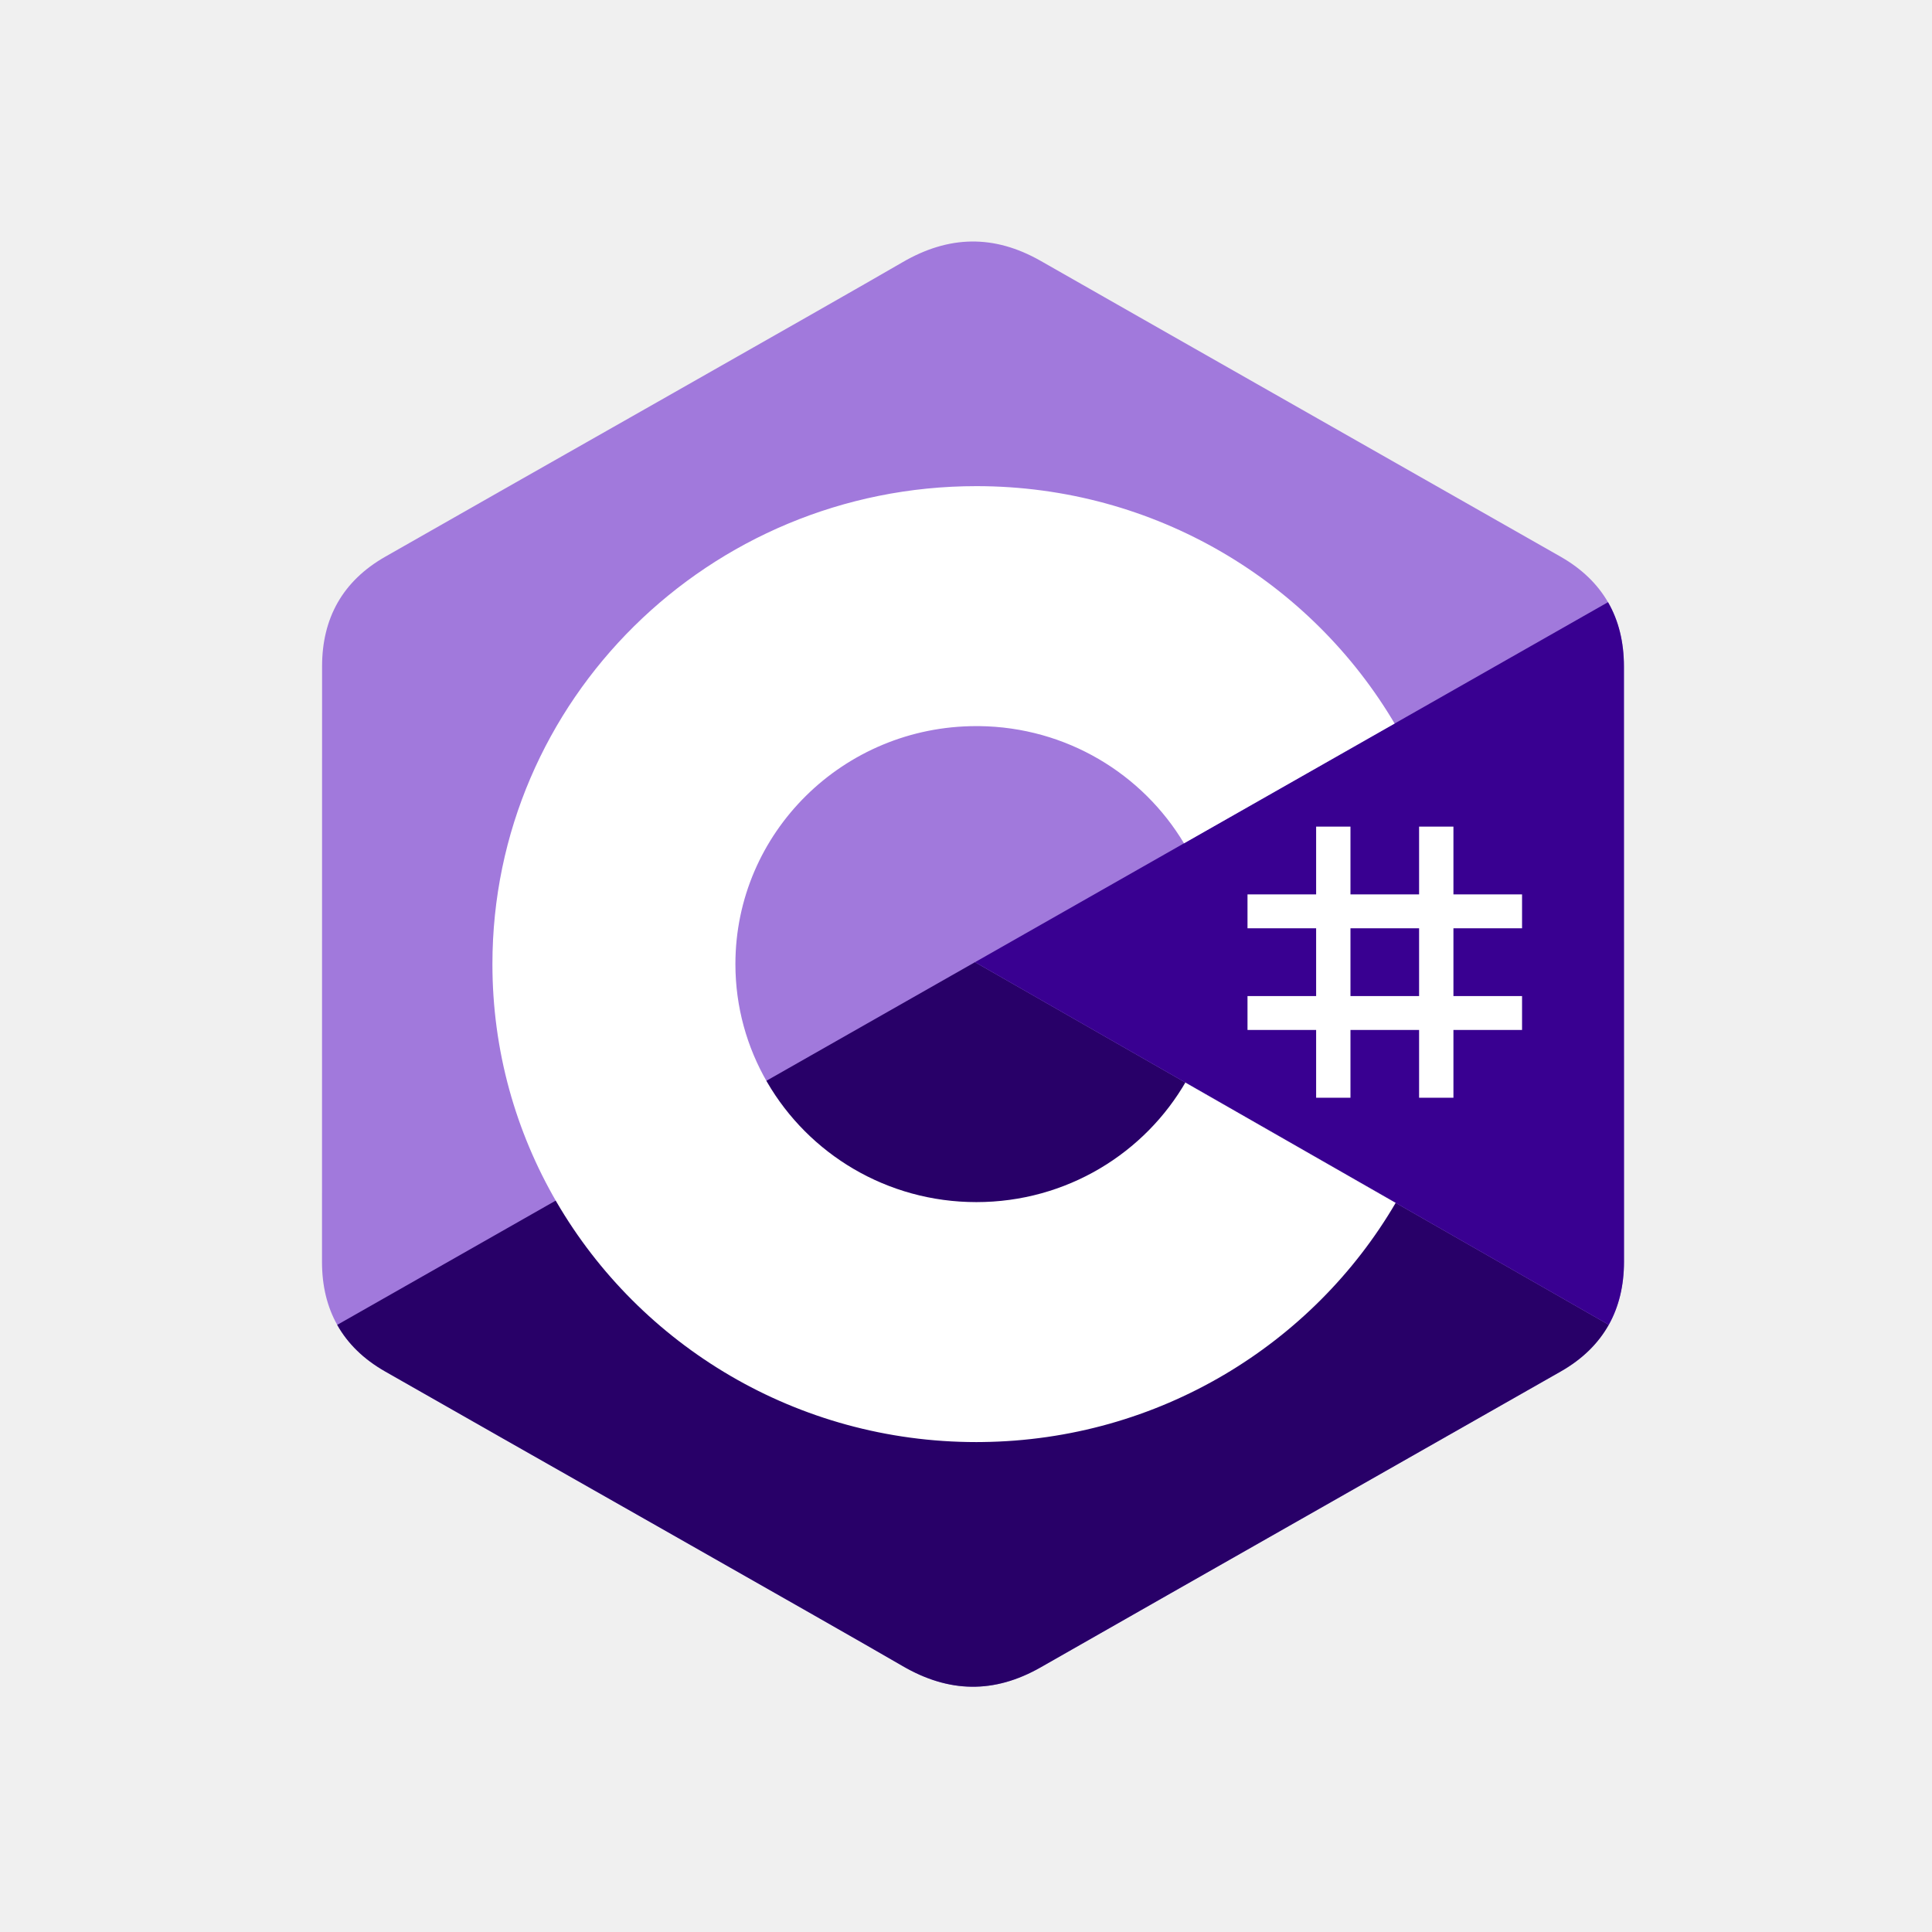
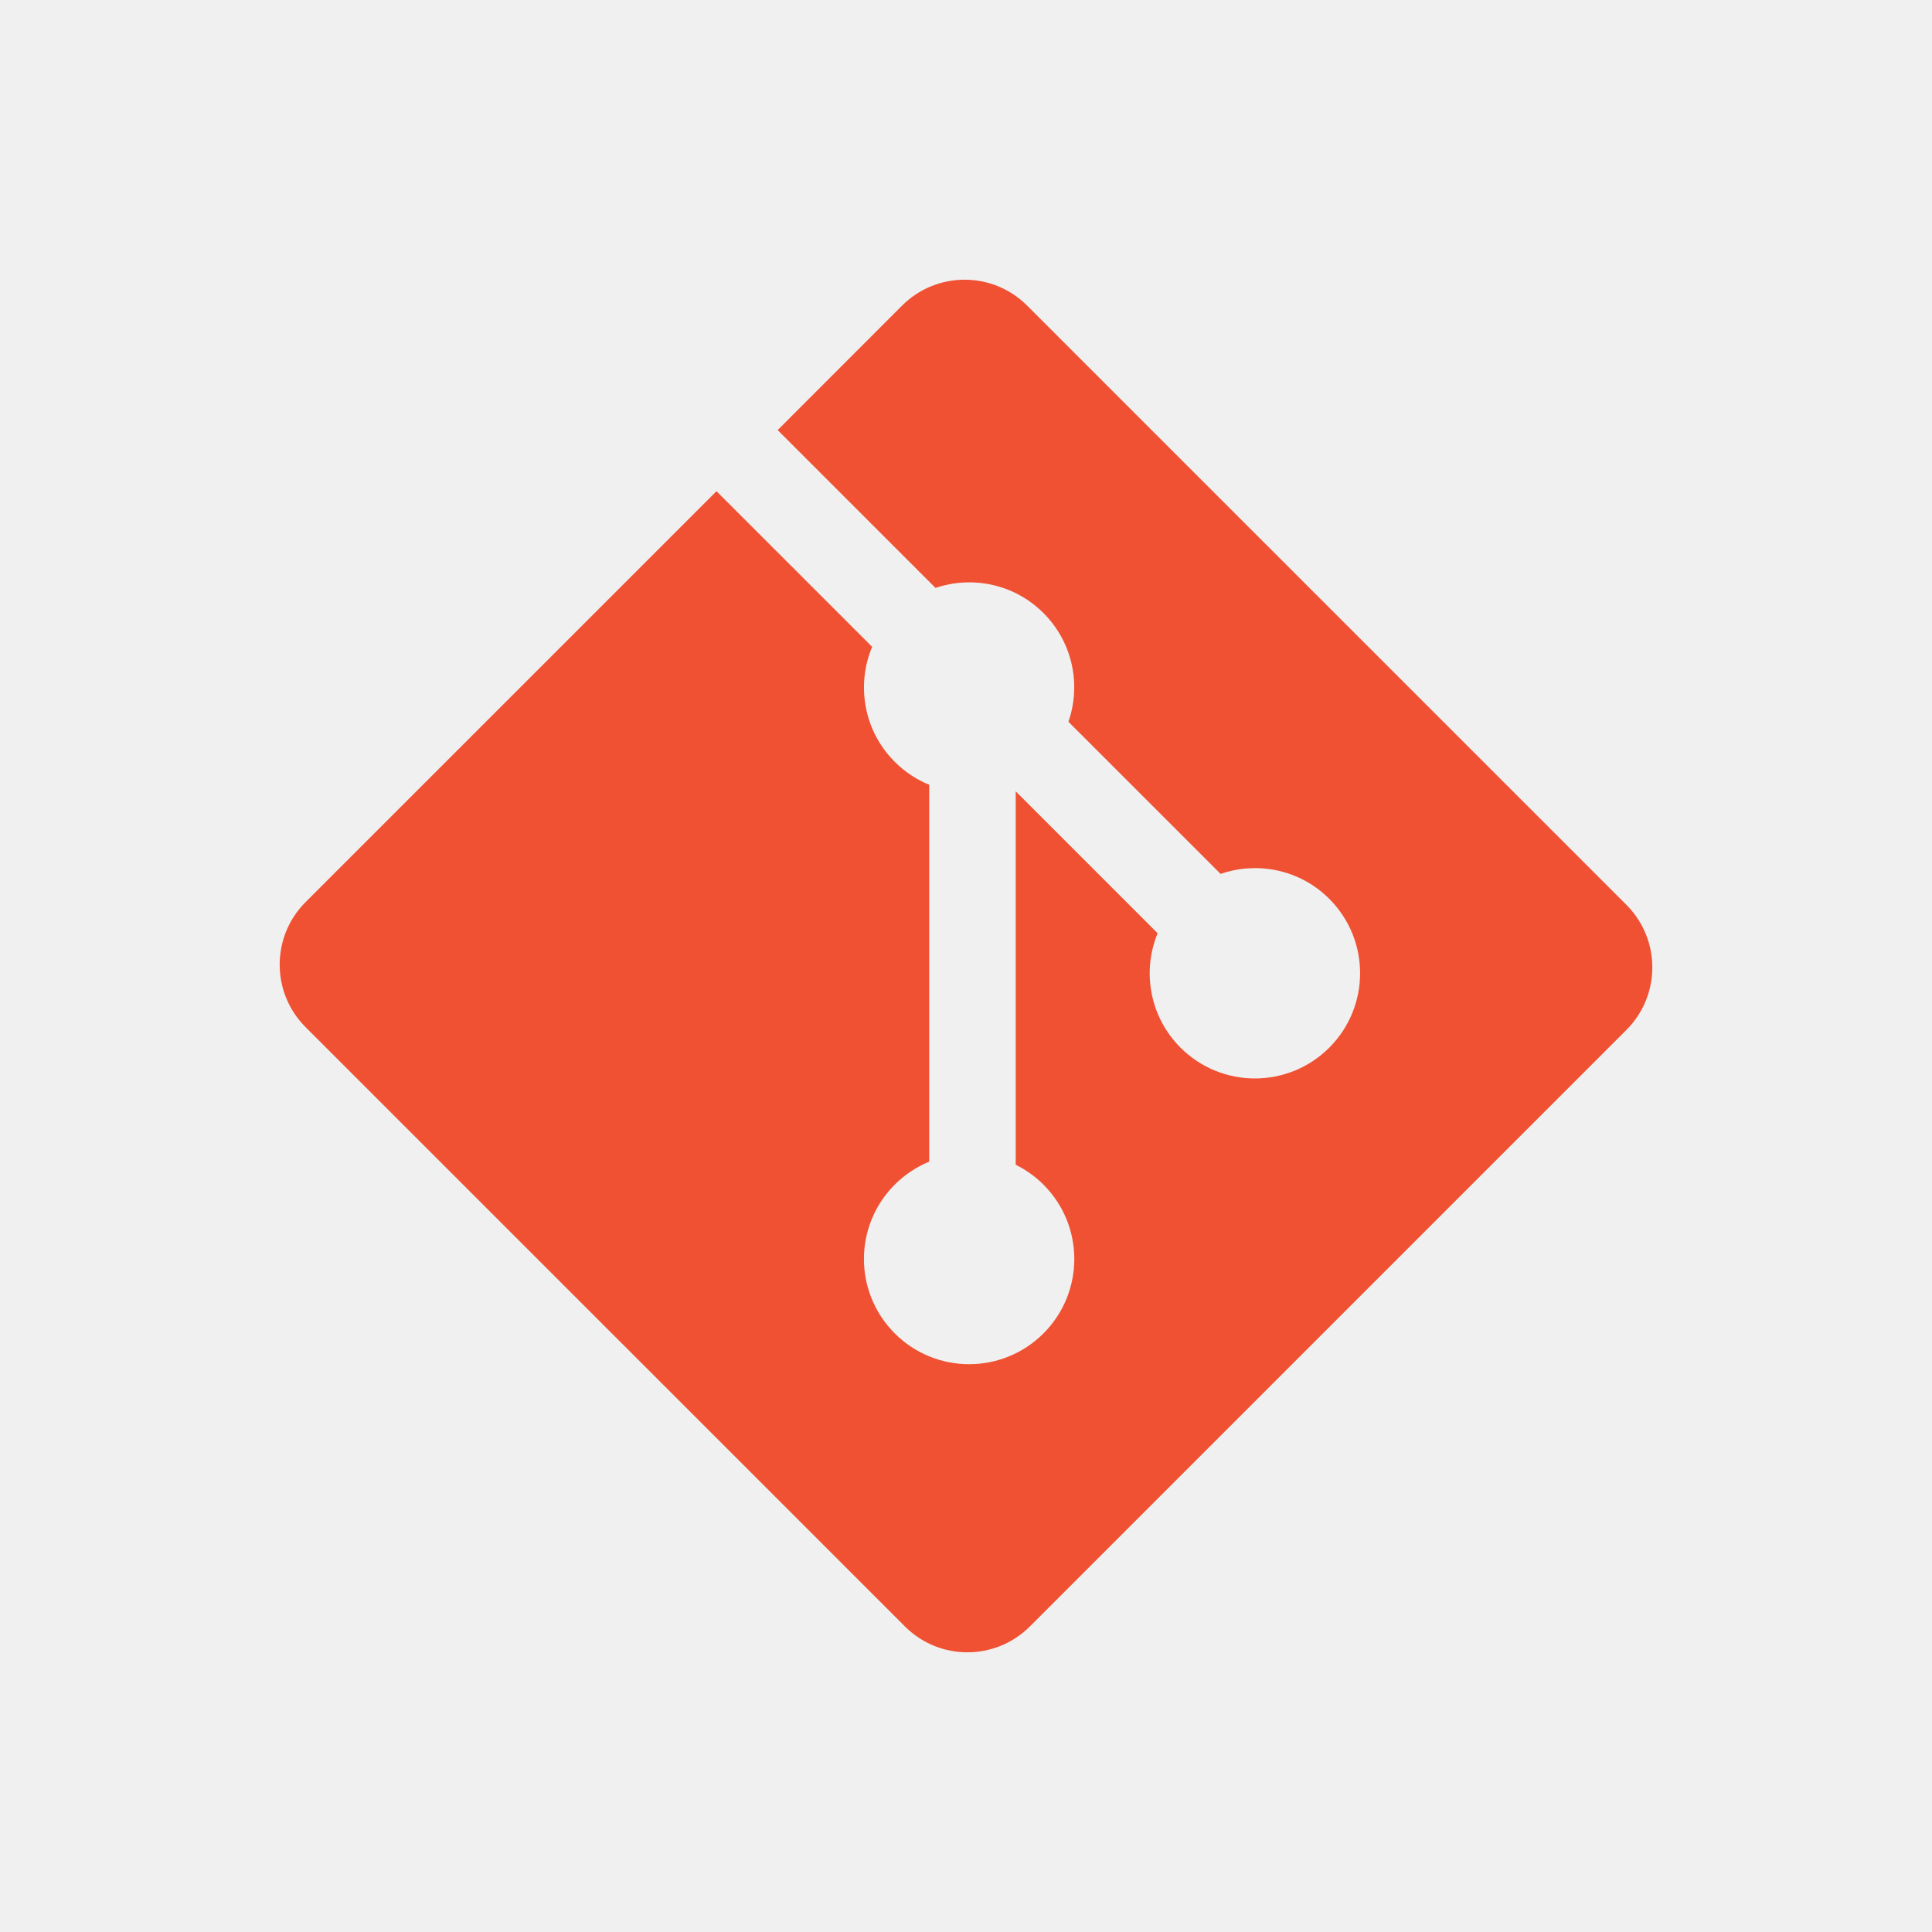
<svg xmlns="http://www.w3.org/2000/svg" width="48" height="48" viewBox="0 0 48 48" fill="none">
-   <g clip-path="url(#clip0)">
-     <path d="M40.346 16.556C40.345 15.953 40.215 15.419 39.95 14.961C39.69 14.511 39.301 14.134 38.78 13.835C34.474 11.383 30.163 8.938 25.858 6.483C24.698 5.822 23.572 5.846 22.42 6.517C20.706 7.515 12.125 12.371 9.567 13.834C8.514 14.436 8.002 15.358 8.002 16.555C8 21.487 8.002 26.419 8 31.351C8 31.942 8.125 32.465 8.378 32.916C8.638 33.38 9.032 33.767 9.566 34.072C12.123 35.535 20.706 40.391 22.42 41.389C23.572 42.061 24.698 42.085 25.858 41.423C30.163 38.968 34.474 36.523 38.781 34.071C39.315 33.766 39.709 33.378 39.969 32.914C40.221 32.463 40.347 31.94 40.347 31.35C40.347 31.35 40.347 21.488 40.346 16.556Z" fill="#A179DC" />
-     <path d="M24.223 23.905L8.378 32.916C8.638 33.38 9.032 33.767 9.566 34.072C12.123 35.535 20.706 40.391 22.419 41.389C23.572 42.061 24.697 42.085 25.858 41.423C30.163 38.968 34.474 36.523 38.781 34.071C39.315 33.766 39.709 33.378 39.969 32.914L24.223 23.905Z" fill="#280068" />
-     <path d="M40.346 16.557C40.346 15.953 40.215 15.419 39.951 14.961L24.224 23.905L39.97 32.914C40.222 32.463 40.347 31.94 40.348 31.35C40.348 31.35 40.348 21.489 40.346 16.557Z" fill="#390091" />
-     <path d="M33.552 20.537V22.221H35.257V20.537H36.11V22.221H37.815V23.063H36.11V24.747H37.815V25.589H36.11V27.273H35.257V25.589H33.552V27.273H32.699V25.589H30.994V24.747H32.699V23.063H30.994V22.221H32.699V20.537H33.552ZM35.257 23.063H33.552V24.747H35.257V23.063Z" fill="white" />
-     <path d="M24.258 12.078C28.706 12.078 32.589 14.464 34.669 18.01L34.649 17.976L29.416 20.952C28.385 19.228 26.494 18.064 24.326 18.04L24.258 18.04C20.951 18.04 18.271 20.687 18.271 23.953C18.271 25.021 18.559 26.022 19.06 26.887C20.092 28.666 22.032 29.866 24.258 29.866C26.497 29.866 28.448 28.651 29.475 26.852L29.45 26.896L34.675 29.885C32.618 33.402 28.788 35.78 24.392 35.827L24.258 35.828C19.796 35.828 15.902 33.428 13.827 29.863C12.814 28.122 12.234 26.105 12.234 23.953C12.234 17.395 17.617 12.078 24.258 12.078Z" fill="white" />
-   </g>
-   <defs>
-     <clipPath id="clip0">
-       <rect width="32.4" height="36" fill="white" transform="translate(8 6)" />
-     </clipPath>
-   </defs>
+   <path d="M40.408 22.481L25.518 7.592C24.661 6.735 23.27 6.735 22.412 7.592L19.321 10.685L23.243 14.607C24.154 14.299 25.199 14.505 25.925 15.232C26.656 15.963 26.861 17.017 26.545 17.932L30.326 21.712C31.241 21.396 32.295 21.601 33.026 22.332C34.046 23.353 34.046 25.006 33.026 26.028C32.004 27.049 30.351 27.049 29.329 26.028C28.561 25.26 28.371 24.131 28.761 23.186L25.235 19.66V28.938C25.483 29.061 25.718 29.225 25.925 29.432C26.946 30.453 26.946 32.106 25.925 33.128C24.905 34.148 23.25 34.148 22.23 33.128C21.209 32.106 21.209 30.452 22.23 29.432C22.483 29.18 22.775 28.989 23.086 28.861V19.498C22.775 19.37 22.483 19.181 22.23 18.927C21.457 18.155 21.271 17.02 21.668 16.07L17.801 12.204L7.592 22.412C6.734 23.271 6.734 24.661 7.592 25.519L22.482 40.408C23.339 41.266 24.729 41.266 25.588 40.408L40.408 25.588C41.266 24.73 41.266 23.339 40.408 22.481Z" fill="#F05133" />
</svg>
